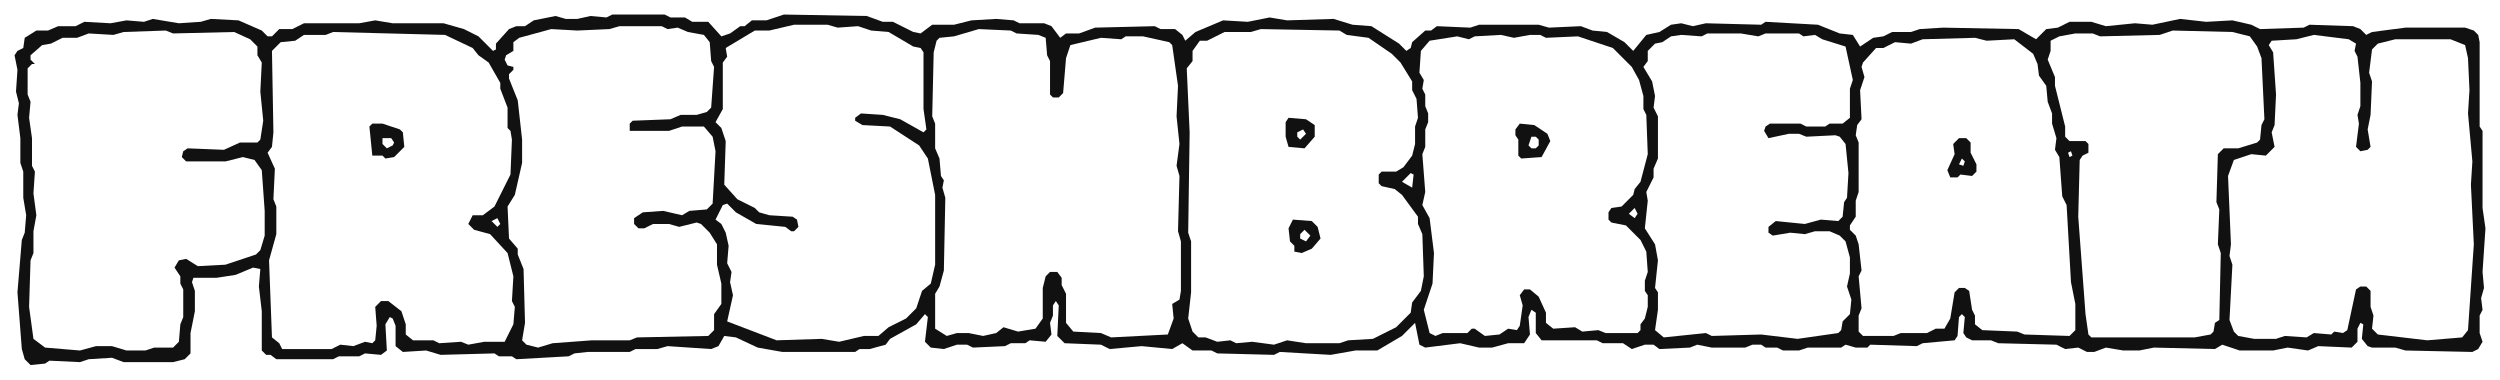
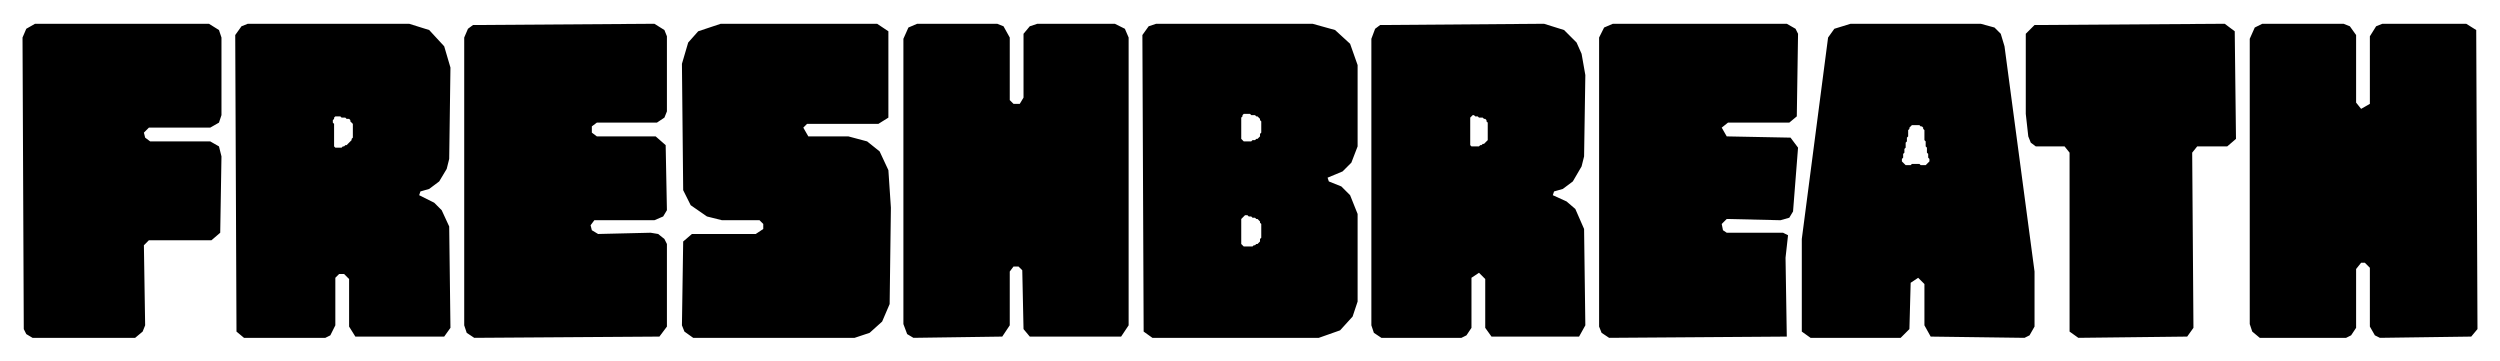
- <svg xmlns="http://www.w3.org/2000/svg" width="1719" height="261" viewBox="63 293 1719 261" role="img" aria-label="FRESHBREATH in hand-drawn boxy letters">
-   <path d="M 952.0 444.0 L 949.0 450.0 L 950.0 459.0 L 953.0 462.0 L 953.0 466.0 L 958.0 467.0 L 965.0 464.0 L 971.0 457.0 L 969.0 449.0 L 965.0 445.0 Z     M 960.0 451.0 L 964.0 455.0 L 961.0 459.0 L 957.0 457.0 L 957.0 454.0 Z     M 1415.0 388.0 L 1410.0 388.0 L 1406.0 392.0 L 1407.0 399.0 L 1402.0 410.0 L 1404.0 415.0 L 1409.0 415.0 L 1411.0 413.0 L 1419.0 414.0 L 1422.0 411.0 L 1422.0 406.0 L 1418.0 398.0 L 1418.0 391.0 Z     M 1412.0 402.0 L 1414.0 404.0 L 1413.0 407.0 L 1410.0 406.0 Z     M 1108.0 378.0 L 1105.0 382.0 L 1105.0 386.0 L 1107.0 389.0 L 1107.0 400.0 L 1109.0 402.0 L 1123.0 401.0 L 1129.0 390.0 L 1127.0 385.0 L 1118.0 379.0 Z     M 1116.0 387.0 L 1119.0 387.0 L 1121.0 389.0 L 1121.0 393.0 L 1119.0 395.0 L 1116.0 395.0 L 1114.0 393.0 Z     M 319.0 378.0 L 317.0 380.0 L 319.0 400.0 L 326.0 400.0 L 328.0 402.0 L 334.0 401.0 L 341.0 394.0 L 340.0 384.0 L 338.0 382.0 L 326.0 378.0 Z     M 326.0 388.0 L 332.0 388.0 L 334.0 391.0 L 333.0 393.0 L 329.0 395.0 L 326.0 392.0 Z     M 949.0 374.0 L 947.0 377.0 L 947.0 387.0 L 949.0 394.0 L 960.0 395.0 L 967.0 387.0 L 967.0 379.0 L 961.0 375.0 Z     M 959.0 382.0 L 961.0 385.0 L 957.0 389.0 L 955.0 387.0 L 955.0 384.0 Z     M 73.0 331.0 L 75.0 341.0 L 74.0 356.0 L 76.0 364.0 L 75.0 372.0 L 77.0 388.0 L 77.0 405.0 L 79.0 411.0 L 79.0 429.0 L 81.0 441.0 L 80.0 453.0 L 78.0 458.0 L 75.0 494.0 L 78.0 533.0 L 80.0 540.0 L 84.0 544.0 L 94.0 543.0 L 97.0 541.0 L 118.0 542.0 L 124.0 540.0 L 140.0 539.0 L 148.0 542.0 L 182.0 542.0 L 190.0 540.0 L 194.0 536.0 L 194.0 522.0 L 197.0 507.0 L 197.0 493.0 L 195.0 487.0 L 196.0 484.0 L 212.0 484.0 L 225.0 482.0 L 237.0 477.0 L 242.0 478.0 L 241.0 490.0 L 243.0 507.0 L 243.0 534.0 L 246.0 537.0 L 249.0 537.0 L 253.0 540.0 L 292.0 540.0 L 296.0 538.0 L 310.0 538.0 L 314.0 536.0 L 325.0 537.0 L 329.0 534.0 L 328.0 516.0 L 331.0 511.0 L 333.0 512.0 L 335.0 517.0 L 335.0 531.0 L 340.0 535.0 L 356.0 534.0 L 366.0 537.0 L 403.0 536.0 L 406.0 538.0 L 415.0 538.0 L 418.0 540.0 L 454.0 538.0 L 458.0 536.0 L 467.0 535.0 L 496.0 535.0 L 500.0 533.0 L 515.0 533.0 L 522.0 531.0 L 552.0 533.0 L 557.0 531.0 L 561.0 524.0 L 569.0 525.0 L 584.0 532.0 L 601.0 535.0 L 651.0 535.0 L 654.0 533.0 L 661.0 533.0 L 672.0 530.0 L 675.0 526.0 L 693.0 516.0 L 699.0 509.0 L 701.0 511.0 L 699.0 528.0 L 703.0 532.0 L 712.0 533.0 L 721.0 530.0 L 728.0 530.0 L 732.0 532.0 L 754.0 531.0 L 758.0 529.0 L 768.0 529.0 L 771.0 527.0 L 782.0 528.0 L 786.0 523.0 L 785.0 515.0 L 787.0 510.0 L 787.0 503.0 L 789.0 500.0 L 791.0 503.0 L 790.0 524.0 L 795.0 529.0 L 820.0 530.0 L 826.0 533.0 L 848.0 531.0 L 869.0 533.0 L 876.0 529.0 L 883.0 534.0 L 896.0 534.0 L 900.0 536.0 L 939.0 537.0 L 943.0 535.0 L 978.0 537.0 L 995.0 534.0 L 1010.0 534.0 L 1027.0 524.0 L 1036.0 515.0 L 1039.0 530.0 L 1043.0 532.0 L 1067.0 529.0 L 1080.0 532.0 L 1089.0 532.0 L 1100.0 529.0 L 1111.0 529.0 L 1115.0 523.0 L 1114.0 511.0 L 1116.0 506.0 L 1119.0 508.0 L 1119.0 522.0 L 1123.0 527.0 L 1161.0 527.0 L 1165.0 529.0 L 1179.0 529.0 L 1185.0 533.0 L 1194.0 530.0 L 1200.0 530.0 L 1204.0 533.0 L 1225.0 532.0 L 1230.0 530.0 L 1240.0 532.0 L 1263.0 532.0 L 1268.0 530.0 L 1274.0 530.0 L 1277.0 532.0 L 1285.0 532.0 L 1289.0 534.0 L 1300.0 534.0 L 1306.0 532.0 L 1329.0 532.0 L 1332.0 530.0 L 1339.0 532.0 L 1347.0 532.0 L 1349.0 530.0 L 1381.0 531.0 L 1385.0 529.0 L 1407.0 527.0 L 1409.0 524.0 L 1410.0 511.0 L 1412.0 509.0 L 1414.0 511.0 L 1413.0 522.0 L 1415.0 525.0 L 1419.0 527.0 L 1432.0 527.0 L 1437.0 529.0 L 1477.0 530.0 L 1483.0 533.0 L 1492.0 532.0 L 1498.0 535.0 L 1503.0 535.0 L 1511.0 532.0 L 1523.0 534.0 L 1534.0 534.0 L 1544.0 532.0 L 1586.0 533.0 L 1591.0 530.0 L 1603.0 534.0 L 1626.0 534.0 L 1636.0 532.0 L 1650.0 534.0 L 1657.0 531.0 L 1680.0 532.0 L 1684.0 528.0 L 1684.0 519.0 L 1686.0 515.0 L 1688.0 516.0 L 1687.0 526.0 L 1691.0 531.0 L 1694.0 532.0 L 1710.0 532.0 L 1717.0 534.0 L 1763.0 535.0 L 1767.0 533.0 L 1770.0 528.0 L 1768.0 522.0 L 1768.0 510.0 L 1770.0 506.0 L 1769.0 498.0 L 1771.0 491.0 L 1770.0 480.0 L 1772.0 450.0 L 1770.0 436.0 L 1770.0 383.0 L 1768.0 380.0 L 1768.0 322.0 L 1767.0 317.0 L 1764.0 314.0 L 1758.0 312.0 L 1717.0 312.0 L 1694.0 315.0 L 1690.0 317.0 L 1686.0 313.0 L 1681.0 311.0 L 1651.0 310.0 L 1647.0 312.0 L 1617.0 313.0 L 1611.0 310.0 L 1598.0 307.0 L 1580.0 308.0 L 1562.0 306.0 L 1543.0 310.0 L 1531.0 309.0 L 1511.0 311.0 L 1501.0 308.0 L 1486.0 308.0 L 1478.0 312.0 L 1470.0 313.0 L 1463.0 320.0 L 1451.0 313.0 L 1399.0 312.0 L 1383.0 313.0 L 1377.0 315.0 L 1364.0 315.0 L 1358.0 318.0 L 1351.0 319.0 L 1342.0 325.0 L 1337.0 317.0 L 1328.0 316.0 L 1313.0 310.0 L 1277.0 308.0 L 1274.0 310.0 L 1236.0 309.0 L 1227.0 311.0 L 1219.0 309.0 L 1212.0 310.0 L 1204.0 315.0 L 1195.0 317.0 L 1186.0 328.0 L 1180.0 322.0 L 1168.0 315.0 L 1158.0 314.0 L 1150.0 311.0 L 1128.0 312.0 L 1121.0 310.0 L 1080.0 310.0 L 1074.0 312.0 L 1051.0 311.0 L 1047.0 314.0 L 1043.0 314.0 L 1034.0 322.0 L 1033.0 326.0 L 1030.0 328.0 L 1025.0 323.0 L 1006.0 311.0 L 993.0 310.0 L 980.0 306.0 L 948.0 307.0 L 936.0 305.0 L 921.0 308.0 L 904.0 307.0 L 885.0 315.0 L 878.0 321.0 L 876.0 317.0 L 871.0 313.0 L 861.0 313.0 L 857.0 311.0 L 816.0 312.0 L 805.0 316.0 L 796.0 316.0 L 792.0 319.0 L 786.0 311.0 L 781.0 309.0 L 764.0 309.0 L 760.0 307.0 L 748.0 306.0 L 731.0 307.0 L 719.0 310.0 L 704.0 310.0 L 696.0 316.0 L 691.0 315.0 L 677.0 308.0 L 670.0 308.0 L 659.0 304.0 L 602.0 303.0 L 590.0 307.0 L 580.0 307.0 L 575.0 311.0 L 572.0 311.0 L 565.0 316.0 L 559.0 318.0 L 550.0 308.0 L 539.0 308.0 L 534.0 305.0 L 524.0 305.0 L 520.0 303.0 L 484.0 303.0 L 480.0 305.0 L 469.0 304.0 L 460.0 306.0 L 452.0 306.0 L 445.0 304.0 L 430.0 307.0 L 424.0 311.0 L 418.0 311.0 L 413.0 313.0 L 404.0 323.0 L 404.0 327.0 L 402.0 328.0 L 392.0 318.0 L 382.0 313.0 L 368.0 309.0 L 333.0 309.0 L 321.0 307.0 L 310.0 309.0 L 272.0 309.0 L 264.0 313.0 L 255.0 313.0 L 250.0 318.0 L 247.0 318.0 L 243.0 314.0 L 227.0 307.0 L 208.0 306.0 L 201.0 308.0 L 186.0 309.0 L 168.0 306.0 L 162.0 308.0 L 150.0 307.0 L 139.0 309.0 L 121.0 308.0 L 115.0 311.0 L 103.0 311.0 L 96.0 314.0 L 88.0 314.0 L 80.0 319.0 L 79.0 326.0 L 75.0 328.0 Z     M 401.0 445.0 L 405.0 443.0 L 407.0 447.0 L 405.0 449.0 Z     M 1187.0 436.0 L 1189.0 440.0 L 1187.0 443.0 L 1183.0 440.0 Z     M 1033.0 412.0 L 1035.0 413.0 L 1034.0 422.0 L 1027.0 418.0 Z     M 1485.0 398.0 L 1487.0 397.0 L 1488.0 400.0 L 1486.0 401.0 Z     M 1353.0 326.0 L 1358.0 326.0 L 1366.0 322.0 L 1377.0 323.0 L 1385.0 320.0 L 1421.0 319.0 L 1429.0 321.0 L 1448.0 320.0 L 1461.0 330.0 L 1464.0 337.0 L 1465.0 345.0 L 1470.0 352.0 L 1471.0 363.0 L 1474.0 371.0 L 1474.0 378.0 L 1477.0 388.0 L 1476.0 396.0 L 1479.0 401.0 L 1481.0 428.0 L 1484.0 434.0 L 1487.0 487.0 L 1490.0 502.0 L 1490.0 520.0 L 1486.0 524.0 L 1455.0 523.0 L 1450.0 521.0 L 1426.0 520.0 L 1421.0 516.0 L 1421.0 510.0 L 1419.0 506.0 L 1417.0 493.0 L 1414.0 491.0 L 1410.0 491.0 L 1407.0 494.0 L 1404.0 512.0 L 1400.0 519.0 L 1394.0 519.0 L 1388.0 522.0 L 1370.0 522.0 L 1365.0 524.0 L 1344.0 524.0 L 1341.0 521.0 L 1341.0 510.0 L 1343.0 505.0 L 1341.0 483.0 L 1343.0 479.0 L 1341.0 461.0 L 1339.0 455.0 L 1335.0 451.0 L 1335.0 448.0 L 1339.0 442.0 L 1339.0 431.0 L 1341.0 425.0 L 1341.0 391.0 L 1339.0 386.0 L 1340.0 379.0 L 1343.0 375.0 L 1342.0 355.0 L 1345.0 346.0 L 1343.0 339.0 L 1344.0 336.0 Z     M 1625.0 321.0 L 1642.0 320.0 L 1654.0 317.0 L 1678.0 320.0 L 1683.0 323.0 L 1682.0 328.0 L 1684.0 332.0 L 1686.0 350.0 L 1686.0 366.0 L 1684.0 372.0 L 1685.0 378.0 L 1683.0 394.0 L 1686.0 397.0 L 1691.0 396.0 L 1693.0 394.0 L 1691.0 382.0 L 1693.0 372.0 L 1694.0 349.0 L 1692.0 343.0 L 1694.0 327.0 L 1698.0 323.0 L 1710.0 320.0 L 1748.0 320.0 L 1758.0 324.0 L 1760.0 333.0 L 1761.0 355.0 L 1760.0 371.0 L 1763.0 404.0 L 1762.0 420.0 L 1764.0 461.0 L 1760.0 520.0 L 1756.0 525.0 L 1732.0 527.0 L 1698.0 523.0 L 1694.0 519.0 L 1695.0 510.0 L 1693.0 504.0 L 1693.0 493.0 L 1690.0 490.0 L 1686.0 490.0 L 1683.0 492.0 L 1677.0 520.0 L 1674.0 522.0 L 1668.0 521.0 L 1666.0 523.0 L 1654.0 522.0 L 1649.0 525.0 L 1634.0 524.0 L 1628.0 526.0 L 1613.0 526.0 L 1602.0 524.0 L 1599.0 521.0 L 1596.0 513.0 L 1598.0 475.0 L 1596.0 469.0 L 1597.0 461.0 L 1595.0 414.0 L 1599.0 403.0 L 1611.0 399.0 L 1621.0 400.0 L 1627.0 394.0 L 1625.0 384.0 L 1627.0 379.0 L 1628.0 358.0 L 1626.0 329.0 L 1623.0 324.0 Z     M 1046.0 321.0 L 1065.0 318.0 L 1073.0 320.0 L 1077.0 318.0 L 1095.0 317.0 L 1104.0 319.0 L 1115.0 317.0 L 1122.0 317.0 L 1126.0 319.0 L 1148.0 318.0 L 1172.0 326.0 L 1185.0 339.0 L 1190.0 348.0 L 1193.0 359.0 L 1193.0 368.0 L 1195.0 372.0 L 1196.0 399.0 L 1191.0 418.0 L 1187.0 423.0 L 1186.0 427.0 L 1178.0 435.0 L 1171.0 436.0 L 1169.0 439.0 L 1169.0 444.0 L 1171.0 446.0 L 1181.0 448.0 L 1191.0 458.0 L 1195.0 466.0 L 1196.0 480.0 L 1194.0 486.0 L 1194.0 493.0 L 1196.0 496.0 L 1196.0 504.0 L 1194.0 512.0 L 1191.0 516.0 L 1191.0 520.0 L 1189.0 522.0 L 1167.0 522.0 L 1162.0 520.0 L 1151.0 521.0 L 1146.0 518.0 L 1131.0 519.0 L 1126.0 515.0 L 1126.0 508.0 L 1121.0 497.0 L 1115.0 492.0 L 1111.0 492.0 L 1108.0 496.0 L 1110.0 503.0 L 1108.0 517.0 L 1106.0 520.0 L 1100.0 519.0 L 1094.0 523.0 L 1084.0 524.0 L 1077.0 519.0 L 1075.0 519.0 L 1072.0 522.0 L 1055.0 522.0 L 1050.0 524.0 L 1046.0 522.0 L 1042.0 506.0 L 1048.0 488.0 L 1049.0 467.0 L 1046.0 443.0 L 1041.0 434.0 L 1043.0 425.0 L 1041.0 399.0 L 1043.0 394.0 L 1043.0 382.0 L 1045.0 377.0 L 1045.0 371.0 L 1043.0 366.0 L 1043.0 358.0 L 1041.0 354.0 L 1042.0 348.0 L 1039.0 343.0 L 1040.0 328.0 Z     M 1201.0 323.0 L 1206.0 322.0 L 1212.0 318.0 L 1219.0 317.0 L 1233.0 318.0 L 1237.0 316.0 L 1260.0 316.0 L 1272.0 318.0 L 1277.0 316.0 L 1300.0 316.0 L 1303.0 318.0 L 1311.0 317.0 L 1316.0 320.0 L 1332.0 325.0 L 1337.0 348.0 L 1335.0 354.0 L 1335.0 374.0 L 1330.0 378.0 L 1321.0 378.0 L 1318.0 380.0 L 1305.0 380.0 L 1301.0 378.0 L 1280.0 378.0 L 1277.0 380.0 L 1276.0 383.0 L 1279.0 388.0 L 1293.0 385.0 L 1300.0 385.0 L 1305.0 387.0 L 1325.0 386.0 L 1328.0 387.0 L 1332.0 392.0 L 1334.0 412.0 L 1333.0 429.0 L 1331.0 432.0 L 1330.0 442.0 L 1327.0 445.0 L 1315.0 444.0 L 1304.0 447.0 L 1284.0 445.0 L 1279.0 449.0 L 1279.0 453.0 L 1282.0 455.0 L 1294.0 453.0 L 1304.0 454.0 L 1311.0 452.0 L 1321.0 452.0 L 1328.0 455.0 L 1332.0 459.0 L 1335.0 470.0 L 1335.0 481.0 L 1333.0 490.0 L 1336.0 499.0 L 1335.0 509.0 L 1330.0 514.0 L 1329.0 520.0 L 1327.0 522.0 L 1299.0 526.0 L 1274.0 523.0 L 1240.0 524.0 L 1236.0 522.0 L 1207.0 525.0 L 1201.0 520.0 L 1203.0 506.0 L 1203.0 494.0 L 1201.0 491.0 L 1203.0 472.0 L 1201.0 461.0 L 1194.0 450.0 L 1196.0 431.0 L 1195.0 425.0 L 1200.0 415.0 L 1200.0 409.0 L 1203.0 402.0 L 1203.0 373.0 L 1200.0 367.0 L 1201.0 359.0 L 1199.0 349.0 L 1193.0 339.0 L 1196.0 335.0 L 1196.0 328.0 Z     M 256.0 322.0 L 266.0 321.0 L 272.0 317.0 L 287.0 317.0 L 292.0 315.0 L 369.0 317.0 L 388.0 326.0 L 392.0 331.0 L 399.0 336.0 L 407.0 350.0 L 407.0 354.0 L 412.0 367.0 L 412.0 381.0 L 414.0 383.0 L 415.0 389.0 L 414.0 413.0 L 403.0 435.0 L 395.0 441.0 L 388.0 441.0 L 385.0 447.0 L 389.0 451.0 L 400.0 454.0 L 412.0 467.0 L 416.0 483.0 L 415.0 500.0 L 417.0 504.0 L 416.0 516.0 L 410.0 528.0 L 396.0 528.0 L 385.0 530.0 L 380.0 528.0 L 365.0 529.0 L 361.0 527.0 L 347.0 527.0 L 342.0 523.0 L 342.0 516.0 L 339.0 507.0 L 330.0 500.0 L 325.0 500.0 L 321.0 504.0 L 322.0 517.0 L 321.0 527.0 L 319.0 529.0 L 314.0 528.0 L 306.0 531.0 L 297.0 530.0 L 291.0 533.0 L 257.0 533.0 L 255.0 529.0 L 250.0 525.0 L 248.0 472.0 L 253.0 454.0 L 253.0 435.0 L 251.0 430.0 L 252.0 409.0 L 247.0 398.0 L 250.0 394.0 L 251.0 384.0 L 250.0 328.0 Z     M 1610.0 318.0 L 1615.0 325.0 L 1618.0 333.0 L 1620.0 375.0 L 1618.0 379.0 L 1617.0 389.0 L 1615.0 391.0 L 1602.0 395.0 L 1592.0 395.0 L 1588.0 399.0 L 1587.0 432.0 L 1589.0 437.0 L 1588.0 461.0 L 1590.0 467.0 L 1589.0 513.0 L 1586.0 515.0 L 1585.0 521.0 L 1583.0 523.0 L 1572.0 525.0 L 1501.0 525.0 L 1499.0 523.0 L 1497.0 509.0 L 1492.0 442.0 L 1493.0 403.0 L 1495.0 400.0 L 1499.0 398.0 L 1499.0 392.0 L 1497.0 390.0 L 1486.0 390.0 L 1483.0 387.0 L 1483.0 380.0 L 1476.0 352.0 L 1476.0 346.0 L 1471.0 334.0 L 1473.0 328.0 L 1473.0 321.0 L 1479.0 318.0 L 1490.0 316.0 L 1502.0 316.0 L 1507.0 318.0 L 1548.0 317.0 L 1557.0 314.0 L 1598.0 315.0 Z     M 235.0 320.0 L 240.0 325.0 L 240.0 331.0 L 243.0 336.0 L 242.0 356.0 L 244.0 376.0 L 242.0 389.0 L 240.0 391.0 L 228.0 391.0 L 217.0 396.0 L 192.0 395.0 L 189.0 397.0 L 188.0 401.0 L 191.0 404.0 L 218.0 404.0 L 230.0 401.0 L 238.0 403.0 L 243.0 410.0 L 245.0 438.0 L 245.0 455.0 L 242.0 465.0 L 239.0 468.0 L 218.0 475.0 L 199.0 476.0 L 191.0 471.0 L 186.0 472.0 L 183.0 477.0 L 187.0 483.0 L 187.0 488.0 L 189.0 492.0 L 189.0 511.0 L 187.0 516.0 L 186.0 528.0 L 182.0 532.0 L 169.0 532.0 L 163.0 534.0 L 150.0 534.0 L 140.0 531.0 L 129.0 531.0 L 118.0 534.0 L 94.0 532.0 L 86.0 526.0 L 83.0 504.0 L 84.0 472.0 L 86.0 467.0 L 86.0 452.0 L 88.0 441.0 L 86.0 426.0 L 87.0 411.0 L 85.0 407.0 L 85.0 388.0 L 83.0 374.0 L 84.0 363.0 L 82.0 358.0 L 82.0 340.0 L 85.0 337.0 L 87.0 337.0 L 84.0 334.0 L 84.0 331.0 L 92.0 324.0 L 98.0 323.0 L 106.0 319.0 L 116.0 319.0 L 124.0 316.0 L 141.0 317.0 L 148.0 315.0 L 177.0 314.0 L 182.0 316.0 L 224.0 315.0 Z     M 888.0 321.0 L 893.0 321.0 L 905.0 315.0 L 923.0 315.0 L 930.0 313.0 L 984.0 314.0 L 989.0 317.0 L 1004.0 319.0 L 1020.0 330.0 L 1026.0 336.0 L 1034.0 349.0 L 1034.0 355.0 L 1037.0 361.0 L 1038.0 374.0 L 1036.0 380.0 L 1036.0 392.0 L 1034.0 400.0 L 1028.0 408.0 L 1023.0 411.0 L 1013.0 411.0 L 1011.0 413.0 L 1011.0 419.0 L 1013.0 421.0 L 1022.0 423.0 L 1027.0 427.0 L 1038.0 442.0 L 1038.0 447.0 L 1041.0 454.0 L 1042.0 483.0 L 1040.0 493.0 L 1034.0 501.0 L 1033.0 508.0 L 1023.0 518.0 L 1007.0 526.0 L 990.0 527.0 L 984.0 529.0 L 961.0 529.0 L 948.0 527.0 L 939.0 530.0 L 924.0 528.0 L 913.0 529.0 L 909.0 527.0 L 900.0 528.0 L 892.0 525.0 L 887.0 525.0 L 883.0 521.0 L 880.0 512.0 L 882.0 494.0 L 882.0 459.0 L 880.0 453.0 L 881.0 384.0 L 879.0 340.0 L 883.0 335.0 L 883.0 328.0 Z     M 709.0 319.0 L 719.0 318.0 L 736.0 313.0 L 758.0 314.0 L 762.0 316.0 L 777.0 317.0 L 782.0 319.0 L 783.0 331.0 L 785.0 335.0 L 785.0 358.0 L 787.0 360.0 L 791.0 360.0 L 794.0 357.0 L 796.0 333.0 L 799.0 324.0 L 820.0 319.0 L 834.0 320.0 L 837.0 318.0 L 849.0 318.0 L 867.0 322.0 L 869.0 324.0 L 873.0 352.0 L 872.0 373.0 L 874.0 392.0 L 872.0 407.0 L 874.0 414.0 L 873.0 452.0 L 875.0 459.0 L 875.0 493.0 L 874.0 499.0 L 869.0 502.0 L 870.0 512.0 L 866.0 523.0 L 827.0 525.0 L 820.0 522.0 L 801.0 521.0 L 796.0 515.0 L 796.0 495.0 L 793.0 489.0 L 793.0 484.0 L 790.0 480.0 L 785.0 480.0 L 782.0 483.0 L 780.0 491.0 L 780.0 512.0 L 775.0 519.0 L 763.0 521.0 L 753.0 518.0 L 748.0 522.0 L 739.0 524.0 L 729.0 522.0 L 721.0 522.0 L 714.0 524.0 L 706.0 519.0 L 706.0 495.0 L 709.0 490.0 L 712.0 479.0 L 713.0 429.0 L 711.0 422.0 L 712.0 417.0 L 710.0 414.0 L 709.0 402.0 L 706.0 395.0 L 706.0 378.0 L 704.0 373.0 L 705.0 329.0 L 707.0 321.0 Z     M 547.0 317.0 L 551.0 322.0 L 552.0 335.0 L 554.0 339.0 L 552.0 367.0 L 549.0 370.0 L 542.0 372.0 L 531.0 372.0 L 524.0 375.0 L 498.0 376.0 L 496.0 378.0 L 496.0 383.0 L 523.0 383.0 L 532.0 380.0 L 547.0 380.0 L 553.0 387.0 L 555.0 397.0 L 553.0 433.0 L 549.0 437.0 L 537.0 438.0 L 532.0 441.0 L 519.0 438.0 L 505.0 439.0 L 499.0 443.0 L 499.0 447.0 L 502.0 450.0 L 506.0 450.0 L 512.0 447.0 L 523.0 447.0 L 530.0 449.0 L 542.0 446.0 L 545.0 447.0 L 551.0 453.0 L 556.0 461.0 L 556.0 475.0 L 559.0 488.0 L 559.0 502.0 L 554.0 509.0 L 554.0 520.0 L 550.0 524.0 L 501.0 525.0 L 496.0 527.0 L 470.0 527.0 L 443.0 529.0 L 433.0 532.0 L 425.0 530.0 L 422.0 527.0 L 424.0 515.0 L 423.0 478.0 L 419.0 468.0 L 419.0 464.0 L 413.0 457.0 L 412.0 435.0 L 417.0 427.0 L 422.0 405.0 L 422.0 389.0 L 419.0 362.0 L 413.0 347.0 L 413.0 344.0 L 416.0 341.0 L 416.0 339.0 L 412.0 338.0 L 410.0 334.0 L 411.0 331.0 L 416.0 328.0 L 416.0 322.0 L 420.0 319.0 L 442.0 313.0 L 460.0 314.0 L 482.0 313.0 L 489.0 311.0 L 518.0 311.0 L 522.0 313.0 L 529.0 312.0 L 536.0 315.0 Z     M 582.0 314.0 L 592.0 314.0 L 609.0 310.0 L 632.0 310.0 L 639.0 312.0 L 653.0 311.0 L 662.0 314.0 L 674.0 315.0 L 691.0 325.0 L 696.0 326.0 L 698.0 329.0 L 698.0 368.0 L 700.0 382.0 L 698.0 384.0 L 682.0 375.0 L 670.0 372.0 L 655.0 371.0 L 651.0 374.0 L 651.0 376.0 L 656.0 379.0 L 675.0 380.0 L 695.0 393.0 L 701.0 402.0 L 706.0 427.0 L 706.0 475.0 L 703.0 488.0 L 697.0 493.0 L 693.0 505.0 L 686.0 512.0 L 674.0 518.0 L 667.0 524.0 L 657.0 524.0 L 640.0 528.0 L 628.0 526.0 L 597.0 527.0 L 563.0 514.0 L 567.0 496.0 L 565.0 487.0 L 566.0 480.0 L 563.0 474.0 L 564.0 462.0 L 562.0 453.0 L 559.0 447.0 L 555.0 444.0 L 560.0 434.0 L 563.0 433.0 L 569.0 439.0 L 583.0 447.0 L 603.0 449.0 L 607.0 452.0 L 609.0 452.0 L 612.0 449.0 L 611.0 444.0 L 608.0 442.0 L 592.0 441.0 L 585.0 439.0 L 582.0 436.0 L 570.0 430.0 L 561.0 420.0 L 562.0 390.0 L 559.0 381.0 L 555.0 377.0 L 560.0 368.0 L 560.0 336.0 L 563.0 332.0 L 562.0 326.0 Z" fill="#111111" fill-rule="evenodd" />
+ <svg xmlns="http://www.w3.org/2000/svg" viewBox="0 0 1998 288" width="1998" height="288" role="img" aria-label="FRESHBREATH black wordmark">
+   <path d="M 1802 22 L 1798 31 L 1798 259 L 1800 265 L 1806 270 L 1875 270 L 1879 268 L 1883 262 L 1883 215 L 1887 210 L 1890 210 L 1894 214 L 1894 261 L 1898 268 L 1902 270 L 1975 269 L 1980 263 L 1979 24 L 1971 19 L 1904 19 L 1899 21 L 1894 29 L 1894 83 L 1887 87 L 1883 82 L 1883 28 L 1878 21 L 1873 19 L 1808 19 Z M 1626 20 L 1619 27 L 1619 91 L 1621 109 L 1623 114 L 1627 117 L 1650 117 L 1654 122 L 1654 265 L 1661 270 L 1748 269 L 1753 262 L 1752 122 L 1756 117 L 1780 117 L 1787 111 L 1786 25 L 1778 19 Z M 1466 23 L 1461 30 L 1440 191 L 1440 265 L 1447 270 L 1519 270 L 1526 263 L 1527 226 L 1533 222 L 1538 227 L 1538 260 L 1543 269 L 1618 270 L 1622 268 L 1626 261 L 1626 217 L 1602 37 L 1599 27 L 1594 22 L 1583 19 L 1479 19 Z M 1528 100 L 1534 100 L 1535 101 L 1536 101 L 1537 102 L 1537 103 L 1538 104 L 1538 112 L 1539 113 L 1539 117 L 1540 118 L 1540 122 L 1541 123 L 1541 126 L 1542 127 L 1542 129 L 1539 132 L 1535 132 L 1534 131 L 1528 131 L 1527 132 L 1523 132 L 1520 129 L 1520 127 L 1521 126 L 1521 123 L 1522 122 L 1522 119 L 1523 118 L 1523 114 L 1524 113 L 1524 110 L 1525 109 L 1525 104 L 1526 103 L 1526 102 Z M 1282 22 L 1278 30 L 1278 261 L 1280 266 L 1286 270 L 1428 269 L 1427 206 L 1429 188 L 1425 186 L 1380 186 L 1377 184 L 1376 179 L 1380 175 L 1423 176 L 1430 174 L 1433 169 L 1437 118 L 1431 110 L 1380 109 L 1376 102 L 1381 98 L 1430 98 L 1436 93 L 1437 27 L 1435 23 L 1428 19 L 1289 19 Z M 1103 20 L 1099 23 L 1096 31 L 1096 260 L 1098 266 L 1104 270 L 1168 270 L 1172 268 L 1176 262 L 1176 222 L 1182 218 L 1187 223 L 1187 262 L 1192 269 L 1262 269 L 1267 260 L 1266 183 L 1259 167 L 1252 161 L 1241 156 L 1242 153 L 1249 151 L 1257 145 L 1264 133 L 1266 125 L 1267 60 L 1264 43 L 1260 34 L 1250 24 L 1234 19 Z M 1177 92 L 1178 92 L 1179 93 L 1181 93 L 1182 94 L 1185 94 L 1186 95 L 1187 95 L 1188 96 L 1188 97 L 1189 98 L 1189 112 L 1186 115 L 1185 115 L 1184 116 L 1183 116 L 1182 117 L 1176 117 L 1175 116 L 1175 94 Z M 918 21 L 913 28 L 914 265 L 921 270 L 1054 270 L 1071 264 L 1081 253 L 1085 241 L 1085 171 L 1079 156 L 1072 149 L 1062 145 L 1061 142 L 1073 137 L 1080 130 L 1085 117 L 1085 52 L 1079 35 L 1067 24 L 1049 19 L 924 19 Z M 995 172 L 997 172 L 998 173 L 1000 173 L 1001 174 L 1003 174 L 1004 175 L 1005 175 L 1007 177 L 1007 178 L 1008 179 L 1008 190 L 1007 191 L 1007 193 L 1005 195 L 1004 195 L 1003 196 L 1002 196 L 1001 197 L 994 197 L 992 195 L 992 175 Z M 994 91 L 999 91 L 1000 92 L 1003 92 L 1004 93 L 1005 93 L 1007 95 L 1007 96 L 1008 97 L 1008 106 L 1007 107 L 1007 109 L 1005 111 L 1004 111 L 1003 112 L 1001 112 L 1000 113 L 994 113 L 992 111 L 992 94 L 993 93 L 993 92 Z M 726 22 L 722 31 L 722 259 L 725 267 L 730 270 L 801 269 L 807 260 L 807 217 L 810 213 L 814 213 L 817 216 L 818 263 L 823 269 L 896 269 L 902 260 L 902 30 L 899 23 L 891 19 L 829 19 L 823 21 L 818 27 L 818 78 L 815 83 L 810 83 L 807 80 L 807 30 L 802 21 L 797 19 L 733 19 Z M 558 25 L 550 34 L 545 51 L 546 152 L 552 164 L 565 173 L 577 176 L 607 176 L 610 179 L 610 183 L 604 187 L 553 187 L 546 193 L 545 260 L 547 265 L 554 270 L 683 270 L 695 266 L 705 257 L 711 243 L 712 166 L 710 136 L 703 121 L 693 113 L 678 109 L 646 109 L 642 102 L 645 99 L 702 99 L 710 94 L 710 25 L 701 19 L 576 19 Z M 378 20 L 374 23 L 371 30 L 371 260 L 373 266 L 379 270 L 527 269 L 533 261 L 533 195 L 531 191 L 526 187 L 520 186 L 478 187 L 473 184 L 472 180 L 475 176 L 523 176 L 530 173 L 533 168 L 532 116 L 524 109 L 477 109 L 473 106 L 473 101 L 477 98 L 525 98 L 531 94 L 533 89 L 533 29 L 531 24 L 523 19 Z M 193 21 L 188 28 L 189 265 L 195 270 L 260 270 L 264 268 L 268 260 L 268 222 L 271 219 L 275 219 L 279 223 L 279 261 L 284 269 L 355 269 L 360 262 L 359 181 L 353 168 L 347 162 L 335 156 L 336 153 L 343 151 L 351 145 L 357 135 L 359 127 L 360 54 L 355 37 L 343 24 L 327 19 L 198 19 Z M 268 93 L 272 93 L 273 94 L 276 94 L 277 95 L 279 95 L 280 96 L 280 97 L 282 99 L 282 110 L 281 111 L 281 112 L 277 116 L 276 116 L 275 117 L 274 117 L 273 118 L 268 118 L 267 117 L 267 99 L 266 98 L 266 96 L 267 95 L 267 94 Z M 28 19 L 21 23 L 18 30 L 19 263 L 21 267 L 26 270 L 108 270 L 114 265 L 116 260 L 115 196 L 119 192 L 169 192 L 176 186 L 177 125 L 175 117 L 168 113 L 120 113 L 116 110 L 115 106 L 119 102 L 168 102 L 175 98 L 177 92 L 177 30 L 175 24 L 167 19 Z" fill="#000" fill-rule="evenodd" />
</svg>
